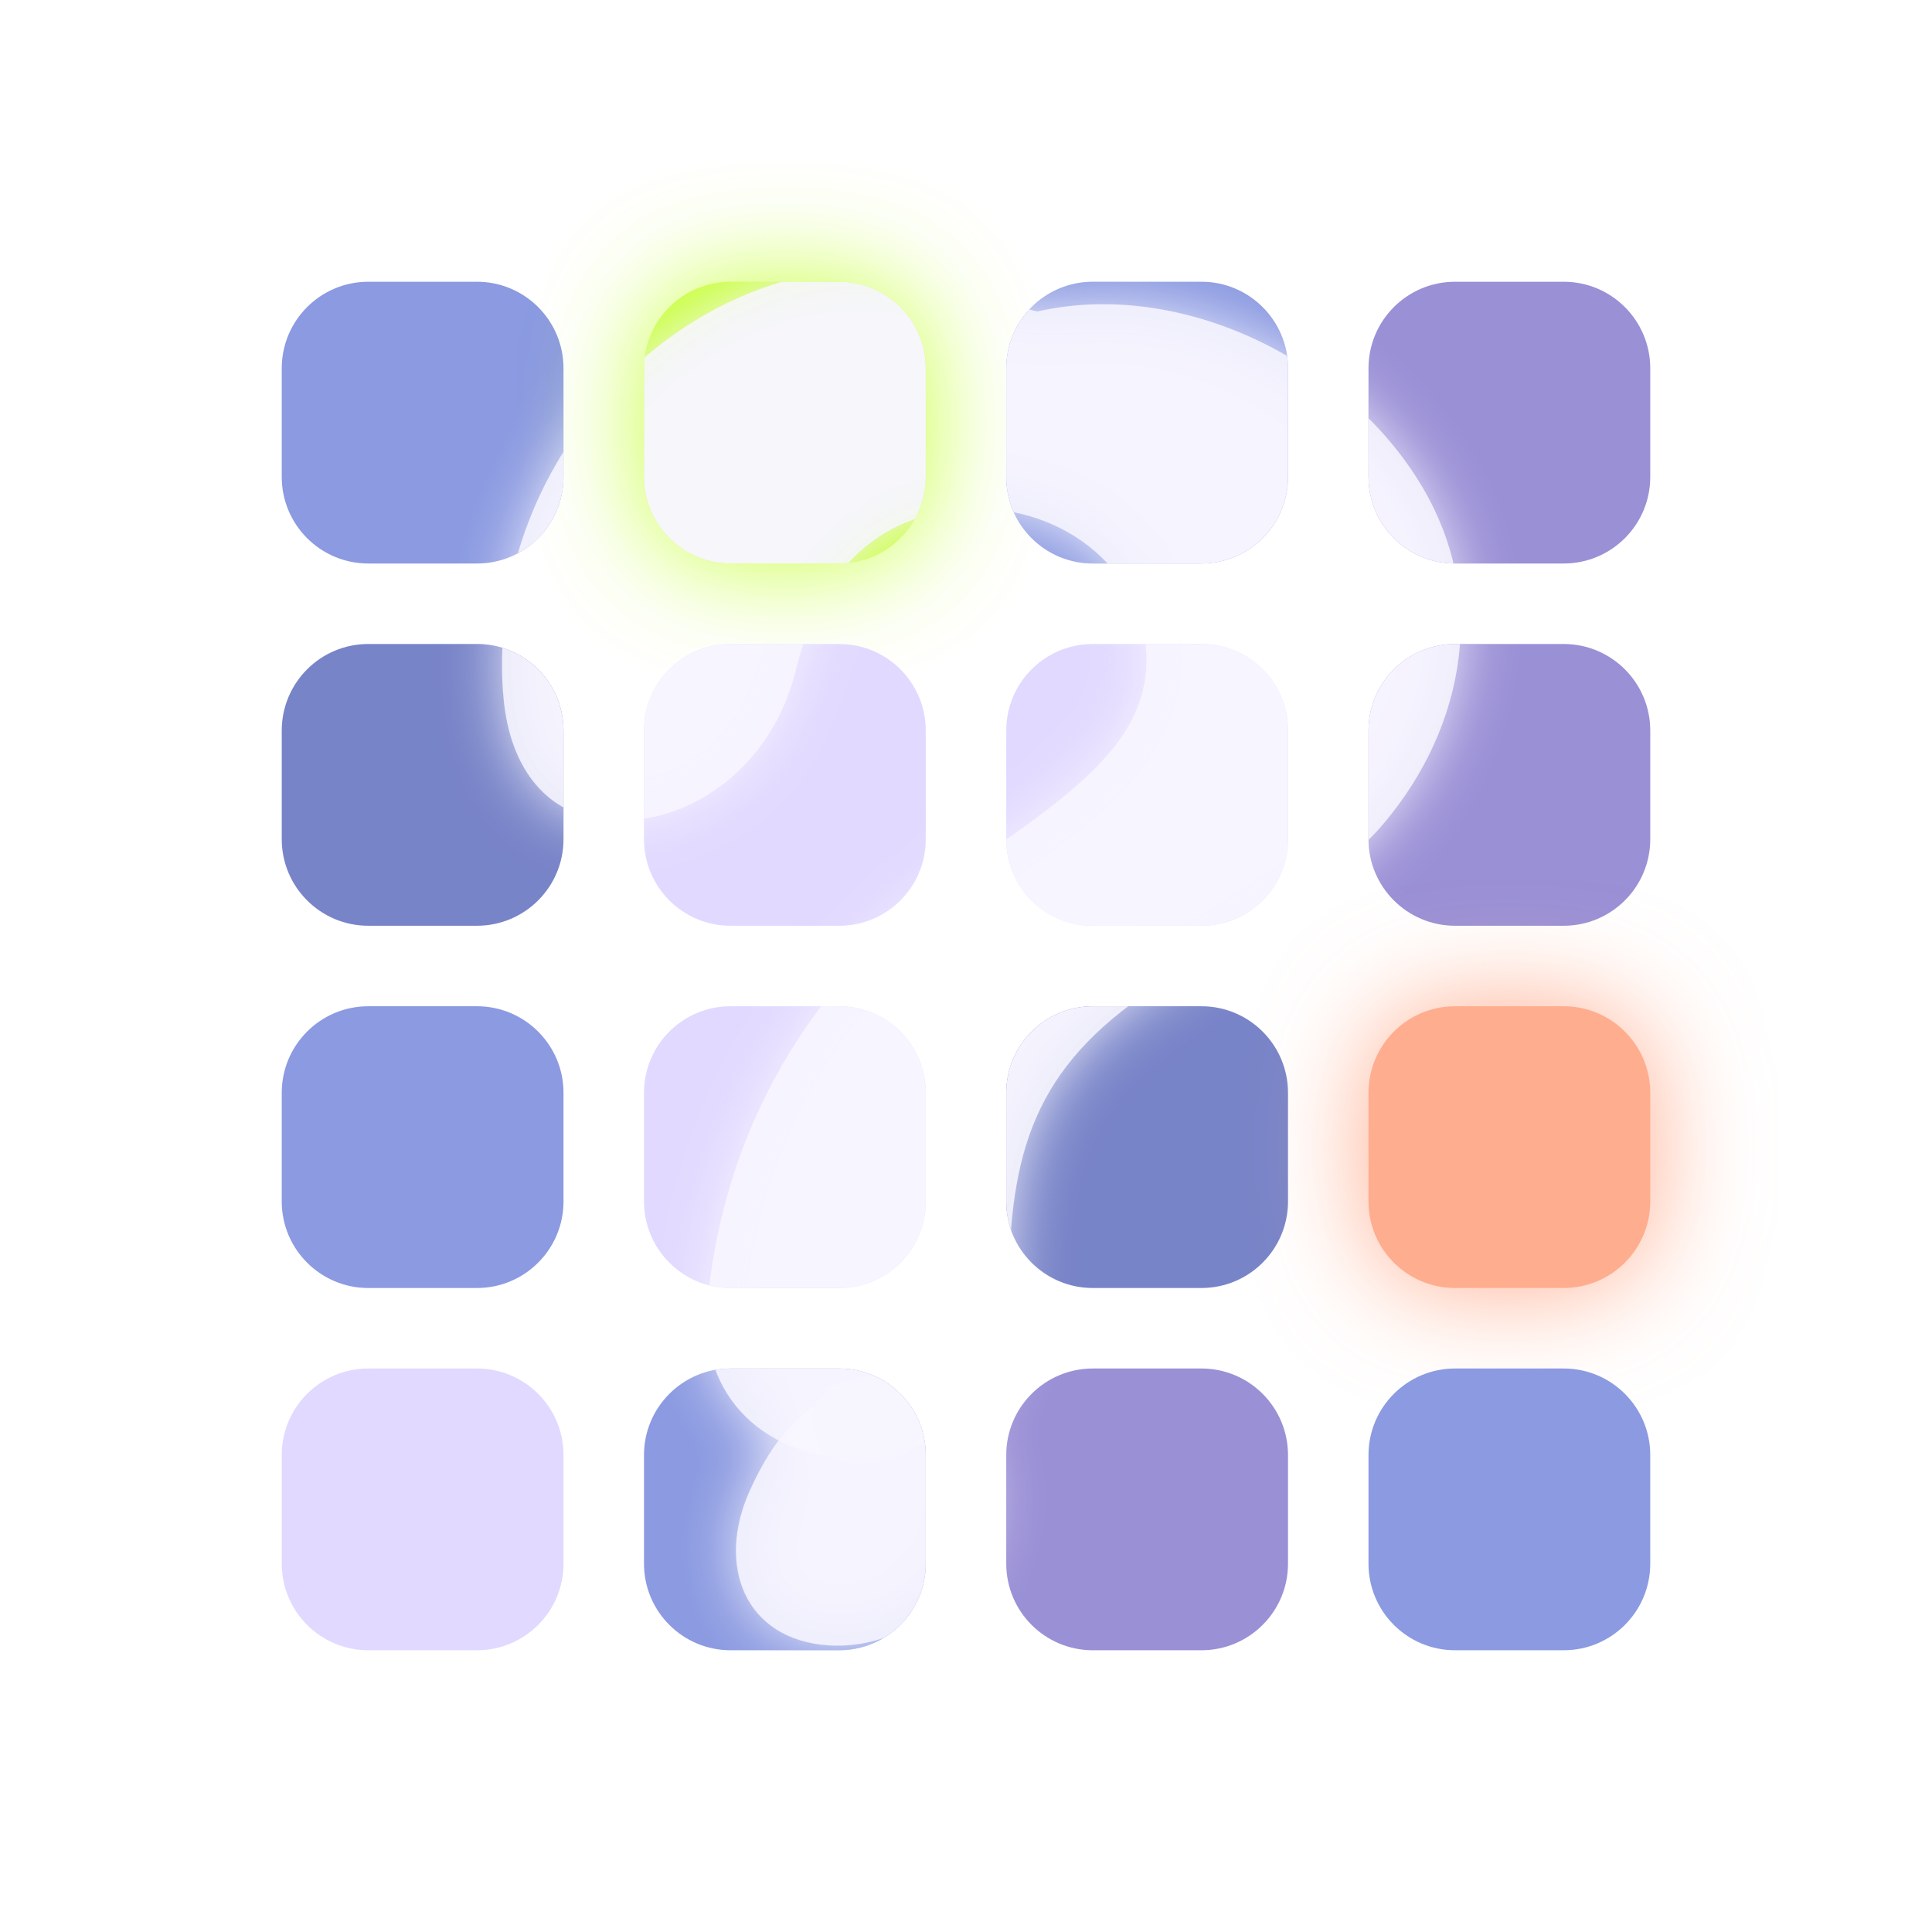
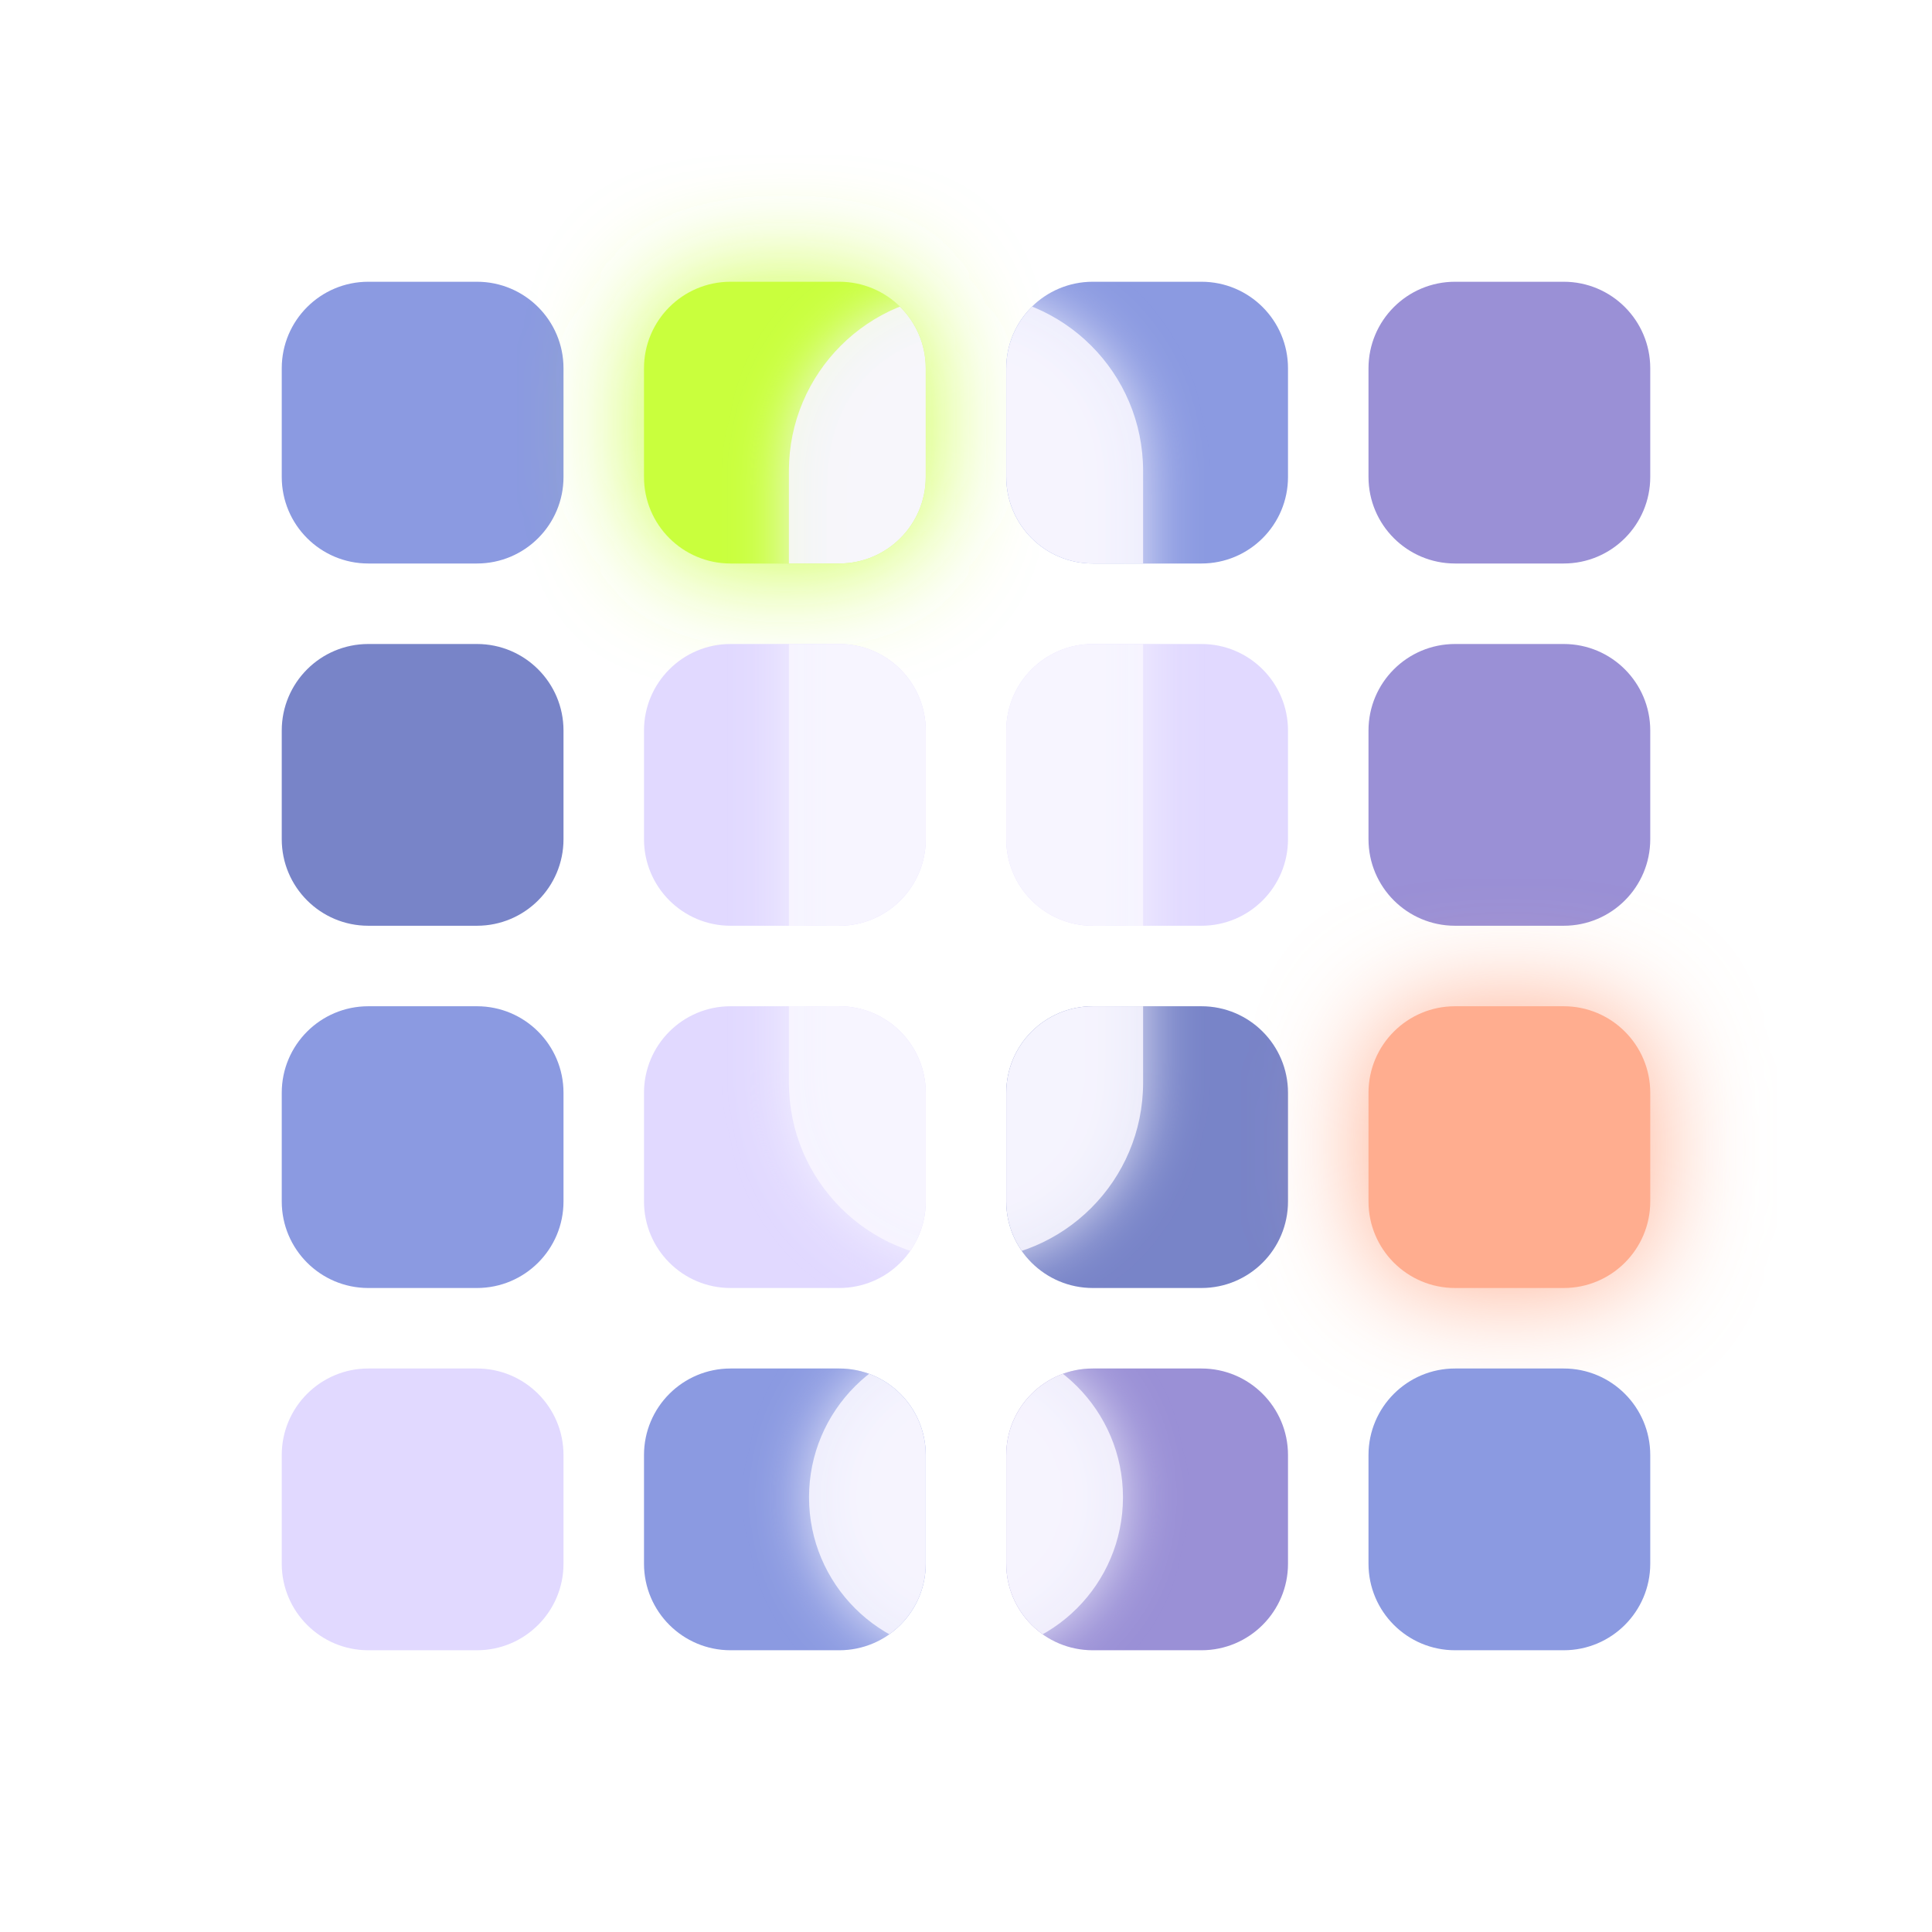
<svg xmlns="http://www.w3.org/2000/svg" width="48" height="48" viewBox="0 0 48 48" fill="none">
  <defs>
    <clipPath id="grid-clip">
      <rect x="7" y="7" width="7" height="7" rx="2.15" />
      <rect x="16" y="7" width="7" height="7" rx="2.15" />
      <rect x="25" y="7" width="7" height="7" rx="2.15" />
      <rect x="34" y="7" width="7" height="7" rx="2.15" />
      <rect x="7" y="16" width="7" height="7" rx="2.15" />
      <rect x="16" y="16" width="7" height="7" rx="2.15" />
      <rect x="25" y="16" width="7" height="7" rx="2.15" />
      <rect x="34" y="16" width="7" height="7" rx="2.15" />
      <rect x="7" y="25" width="7" height="7" rx="2.15" />
      <rect x="16" y="25" width="7" height="7" rx="2.15" />
      <rect x="25" y="25" width="7" height="7" rx="2.15" />
      <rect x="34" y="25" width="7" height="7" rx="2.15" />
      <rect x="7" y="34" width="7" height="7" rx="2.15" />
      <rect x="16" y="34" width="7" height="7" rx="2.15" />
      <rect x="25" y="34" width="7" height="7" rx="2.15" />
      <rect x="34" y="34" width="7" height="7" rx="2.15" />
    </clipPath>
-     <linearGradient id="question-fill" x1="15" x2="31" y1="9" y2="40">
+     <linearGradient id="exclamation-fill" x1="15" x2="31" y1="9" y2="40">
      <stop stop-color="#F8F5FF" stop-opacity=".86" />
      <stop offset=".58" stop-color="#D9D0FF" stop-opacity=".68" />
      <stop offset="1" stop-color="#BBB0F2" stop-opacity=".56" />
    </linearGradient>
    <filter id="glow" x="-45%" y="-45%" width="190%" height="190%">
      <feGaussianBlur stdDeviation="1.35" result="blur" />
      <feMerge>
        <feMergeNode in="blur" />
        <feMergeNode in="SourceGraphic" />
      </feMerge>
    </filter>
-     <filter id="question-glow" x="-30%" y="-30%" width="160%" height="160%">
+     <filter id="exclamation-glow" x="-30%" y="-30%" width="160%" height="160%">
      <feGaussianBlur stdDeviation=".7" result="blur" />
      <feMerge>
        <feMergeNode in="blur" />
        <feMergeNode in="SourceGraphic" />
      </feMerge>
    </filter>
  </defs>
  <g>
    <rect x="7" y="7" width="7" height="7" rx="2.15" fill="#8B9AE1" />
    <rect x="16" y="7" width="7" height="7" rx="2.15" fill="#C9FF3D" filter="url(#glow)" />
    <rect x="25" y="7" width="7" height="7" rx="2.15" fill="#8B9AE1" />
    <rect x="34" y="7" width="7" height="7" rx="2.15" fill="#9A90D6" />
    <rect x="7" y="16" width="7" height="7" rx="2.15" fill="#7884C8" />
    <rect x="16" y="16" width="7" height="7" rx="2.15" fill="#E1D9FF" />
    <rect x="25" y="16" width="7" height="7" rx="2.15" fill="#E1D9FF" />
    <rect x="34" y="16" width="7" height="7" rx="2.15" fill="#9A90D6" />
    <rect x="7" y="25" width="7" height="7" rx="2.15" fill="#8B9AE1" />
    <rect x="16" y="25" width="7" height="7" rx="2.15" fill="#E1D9FF" />
    <rect x="25" y="25" width="7" height="7" rx="2.15" fill="#7884C8" />
    <rect x="34" y="25" width="7" height="7" rx="2.15" fill="#FFAD8F" filter="url(#glow)" />
    <rect x="7" y="34" width="7" height="7" rx="2.15" fill="#E1D9FF" />
    <rect x="16" y="34" width="7" height="7" rx="2.15" fill="#8B9AE1" />
    <rect x="25" y="34" width="7" height="7" rx="2.15" fill="#9A90D6" />
    <rect x="34" y="34" width="7" height="7" rx="2.15" fill="#8B9AE1" />
  </g>
-   <g clip-path="url(#grid-clip)" filter="url(#question-glow)">
-     <path d="M12.5 17.25c-.36-4.79 2.8-8.9 6.67-10.17 2.73-.93 4.93.25 6.6.66 3.58-.82 7.69 1.22 9.55 4.33 1.78 2.98.93 6.3-1.1 8.57-1.38 1.5-3.95 2.81-5.86 4.12-2.8 1.96-3.3 4.11-3.3 7.49 0 2.33-1.62 3.98-3.76 3.98-2.44 0-4.05-1.72-3.7-4.11.48-4.36 2.76-8.08 6.56-10.68 2.61-1.79 4.41-3.09 4.32-5.19-.11-2.2-2.22-3.78-4.58-3.6-2.39.22-3.6 1.82-4.15 4.08-.59 2.34-2.69 3.89-4.82 3.63-1.43-.18-2.31-1.38-2.43-3.14Z" fill="url(#question-fill)" />
-     <path d="M20.5 34.5c2.2-.9 4.25.95 3.97 3.1-.23 1.9-1.94 3.4-3.88 3.28-2.1-.14-2.8-2-1.96-3.85.59-1.31 1.3-2.08 2.37-2.53Z" fill="url(#question-fill)" />
+   <g clip-path="url(#grid-clip)" filter="url(#exclamation-glow)">
+     <rect x="19.6" y="7.3" width="8.8" height="24" rx="4.4" fill="url(#exclamation-fill)" />
+     <circle cx="24" cy="37.2" r="3.9" fill="url(#exclamation-fill)" />
  </g>
</svg>
